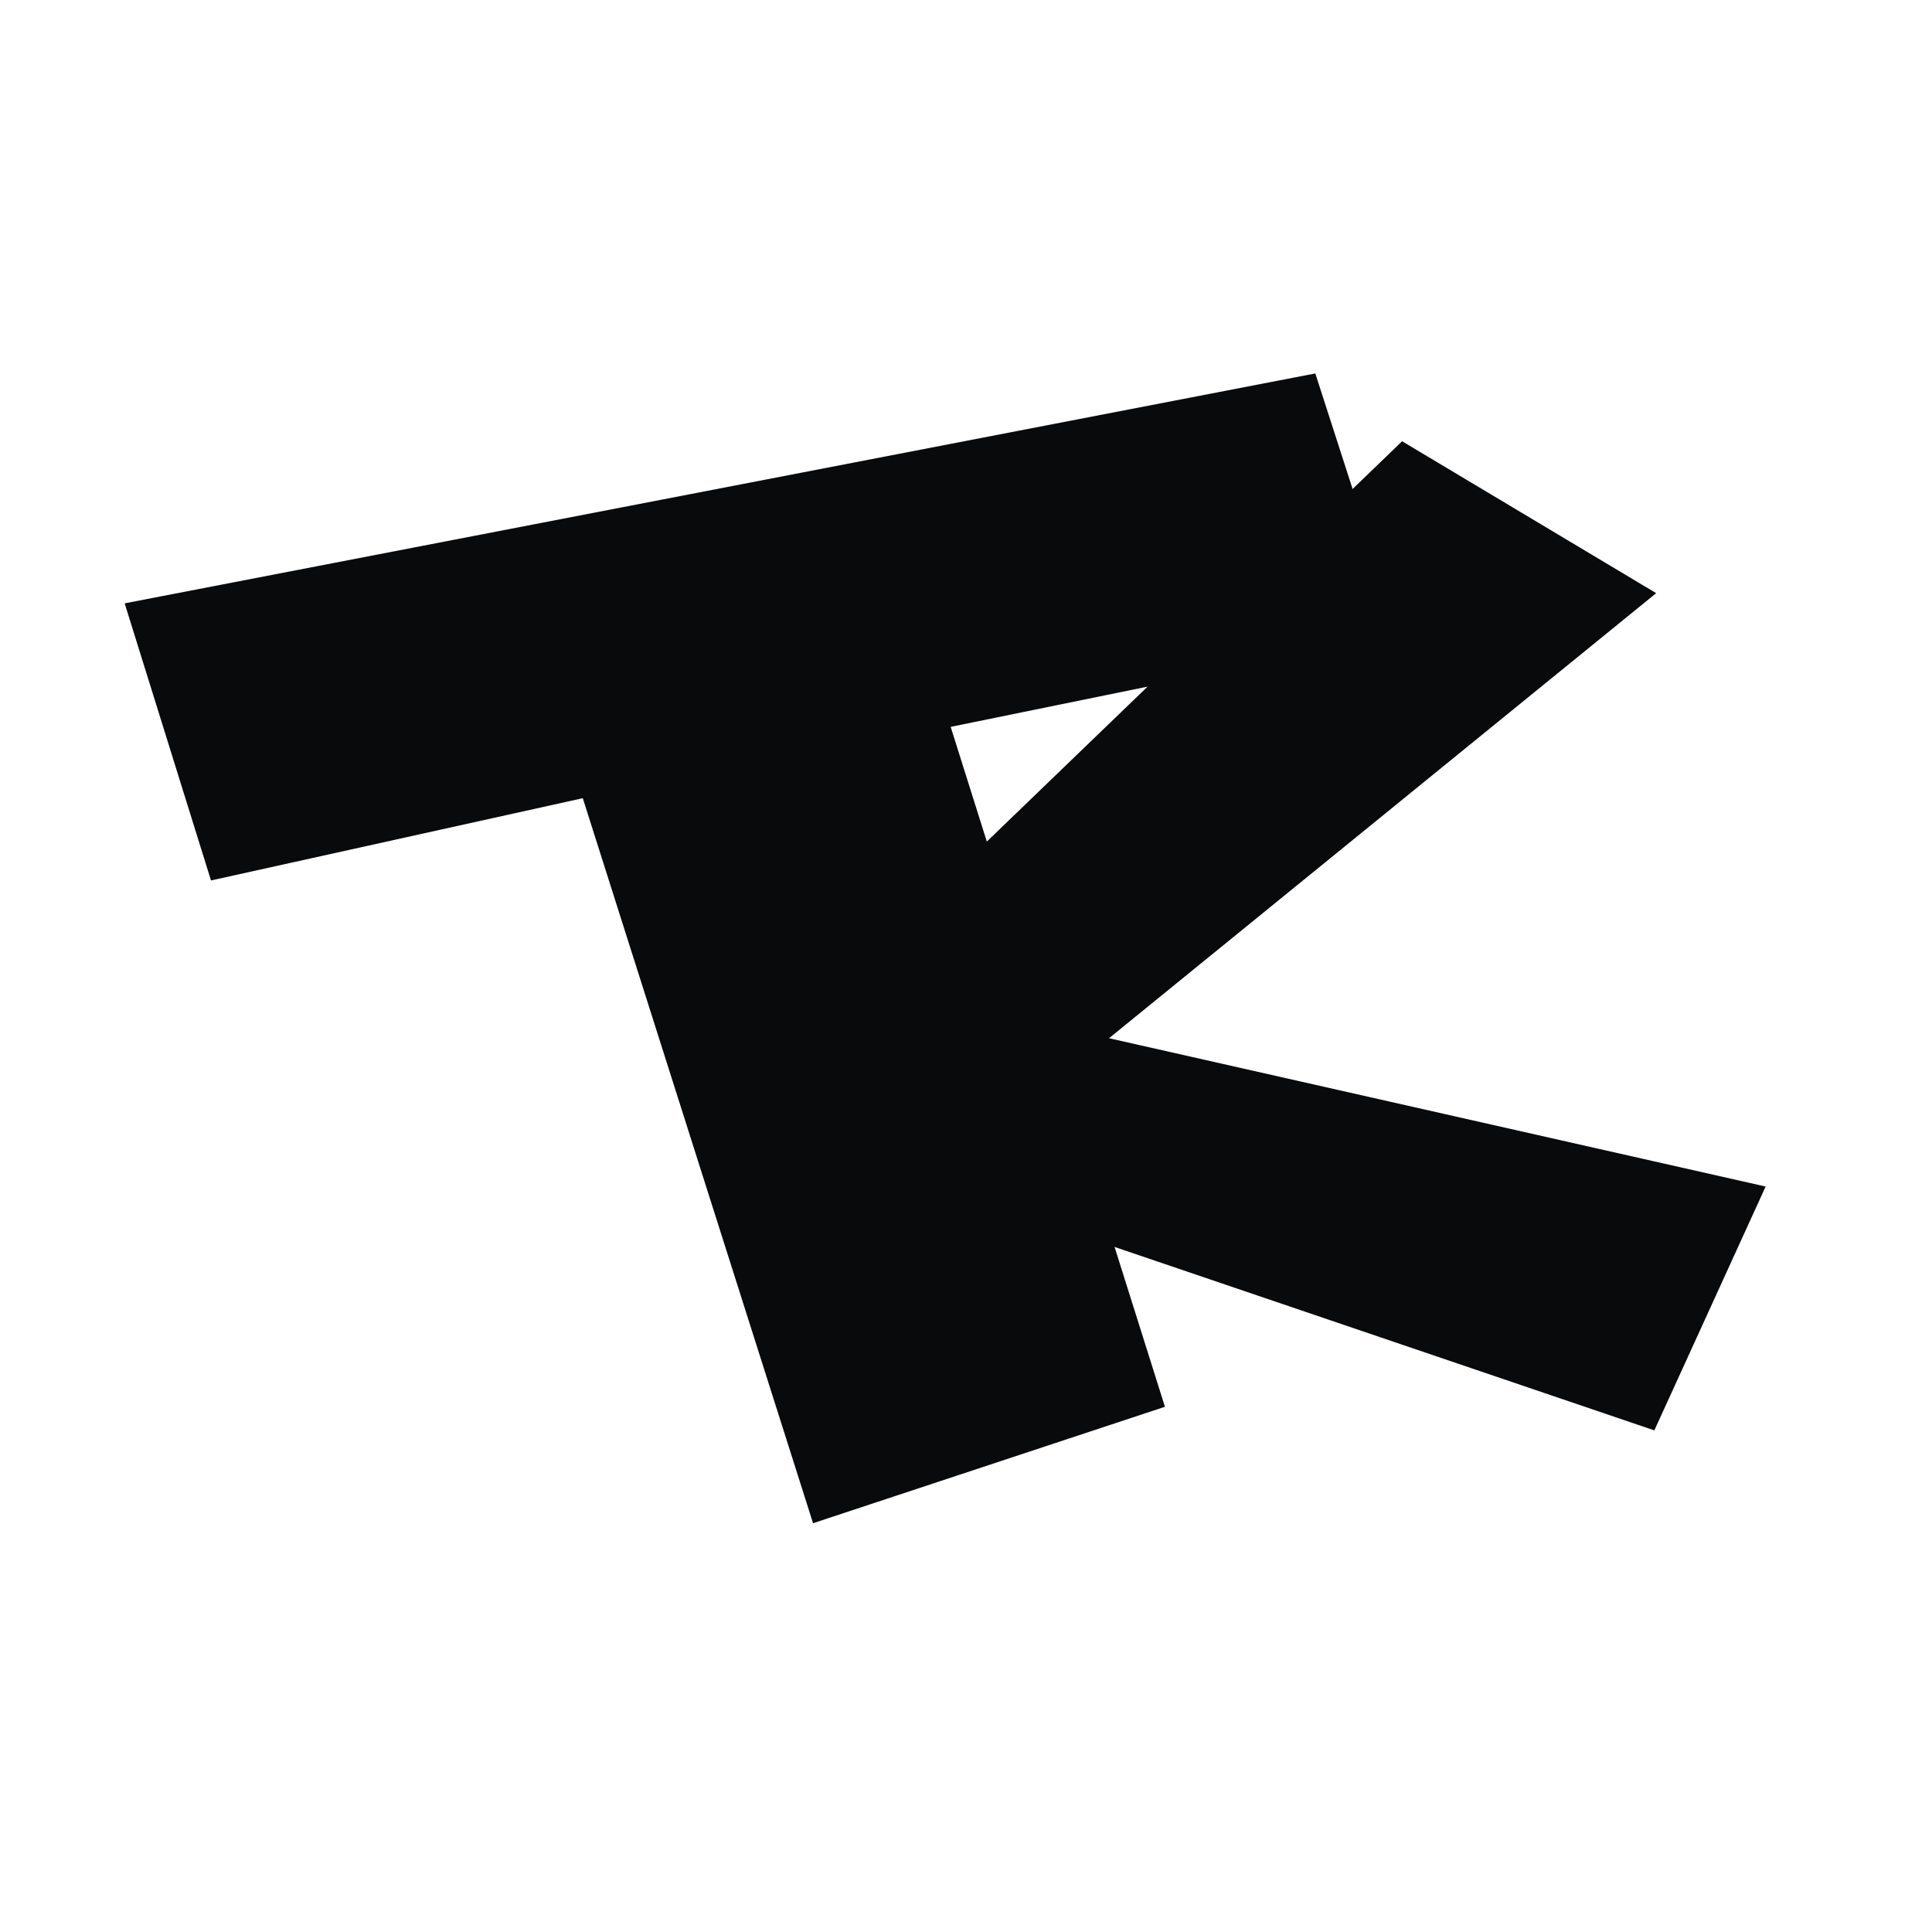
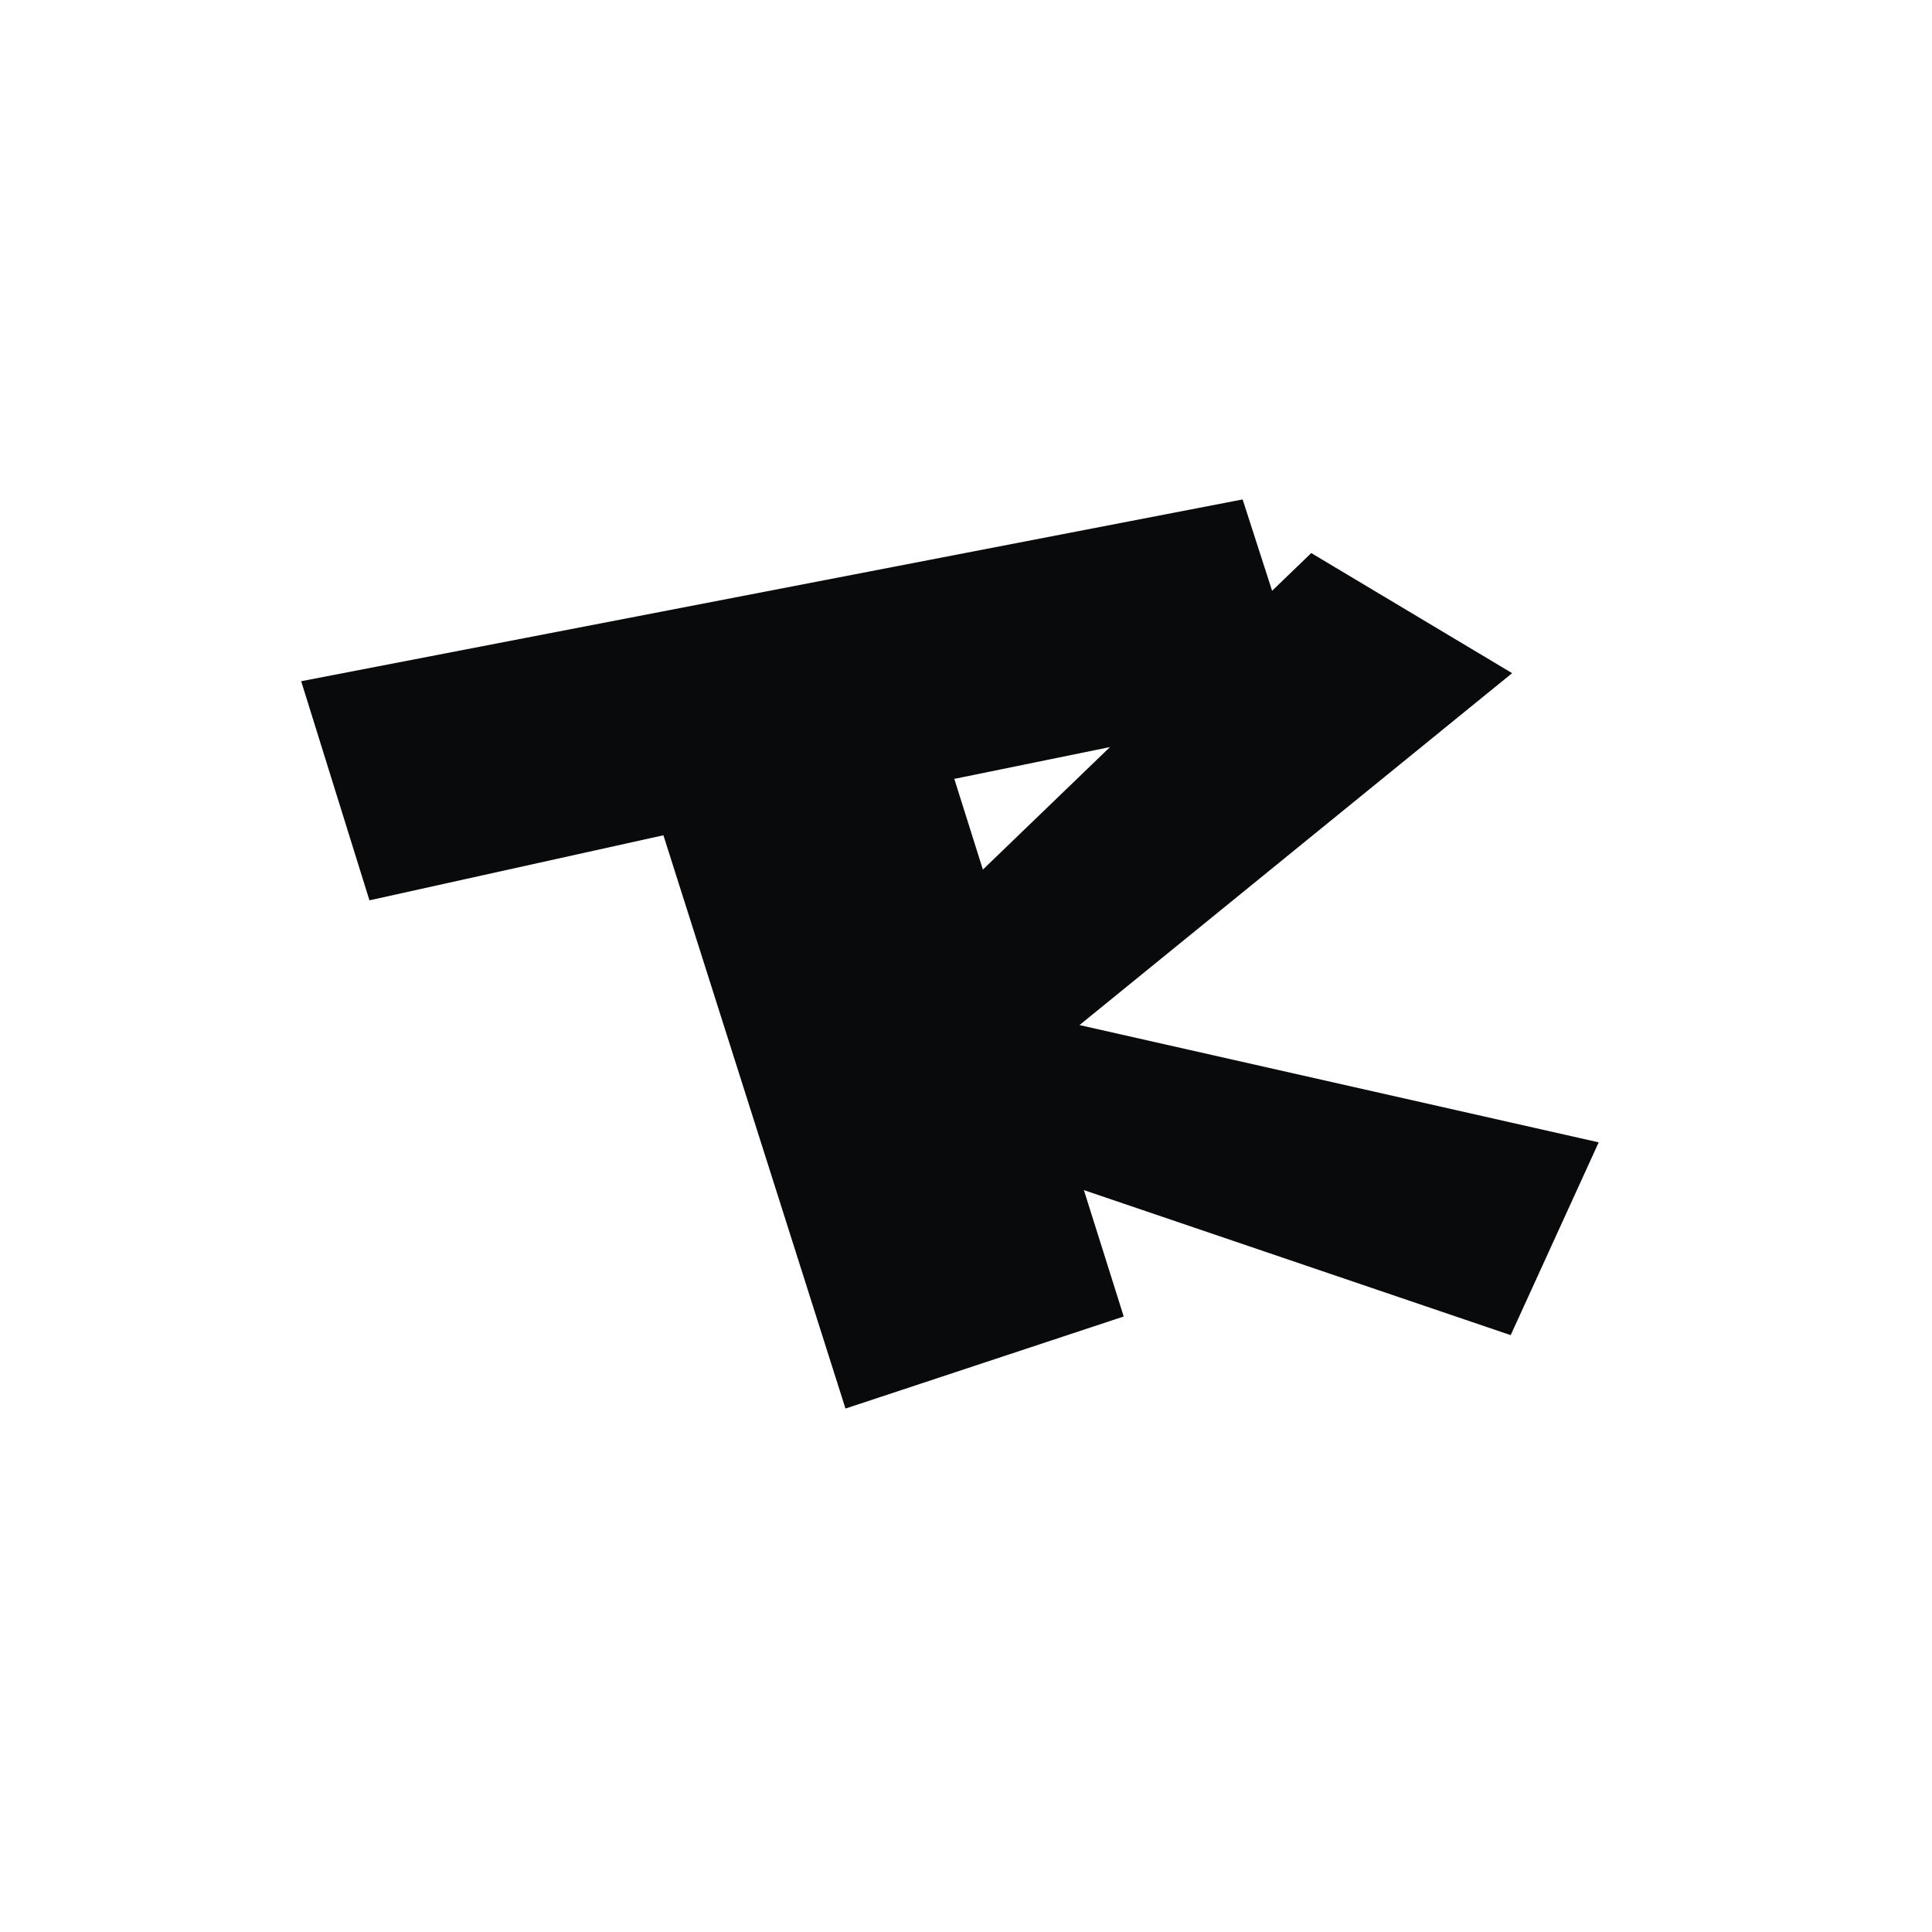
<svg xmlns="http://www.w3.org/2000/svg" width="320" height="320" viewBox="0 0 320 320" role="img" aria-labelledby="title description">
  <defs>
    <g id="tk-mark-geometry">
      <path d="M14 21 247 5l10 52-88 7 25 135-70 14L97 69l-73 7Z" />
      <path d="M145 108 262 20 307 55 178 136Z" />
      <path d="M169 119 314 171 287 215 142 145Z" />
    </g>
  </defs>
-   <g transform="translate(17 66) scale(0.86) rotate(-7 160 110)">
+   <g transform="translate(47 86) scale(0.68) rotate(-7 160 110)">
    <g color="#090A0C">
      <use href="#tk-mark-geometry" fill="currentColor" />
    </g>
  </g>
</svg>
